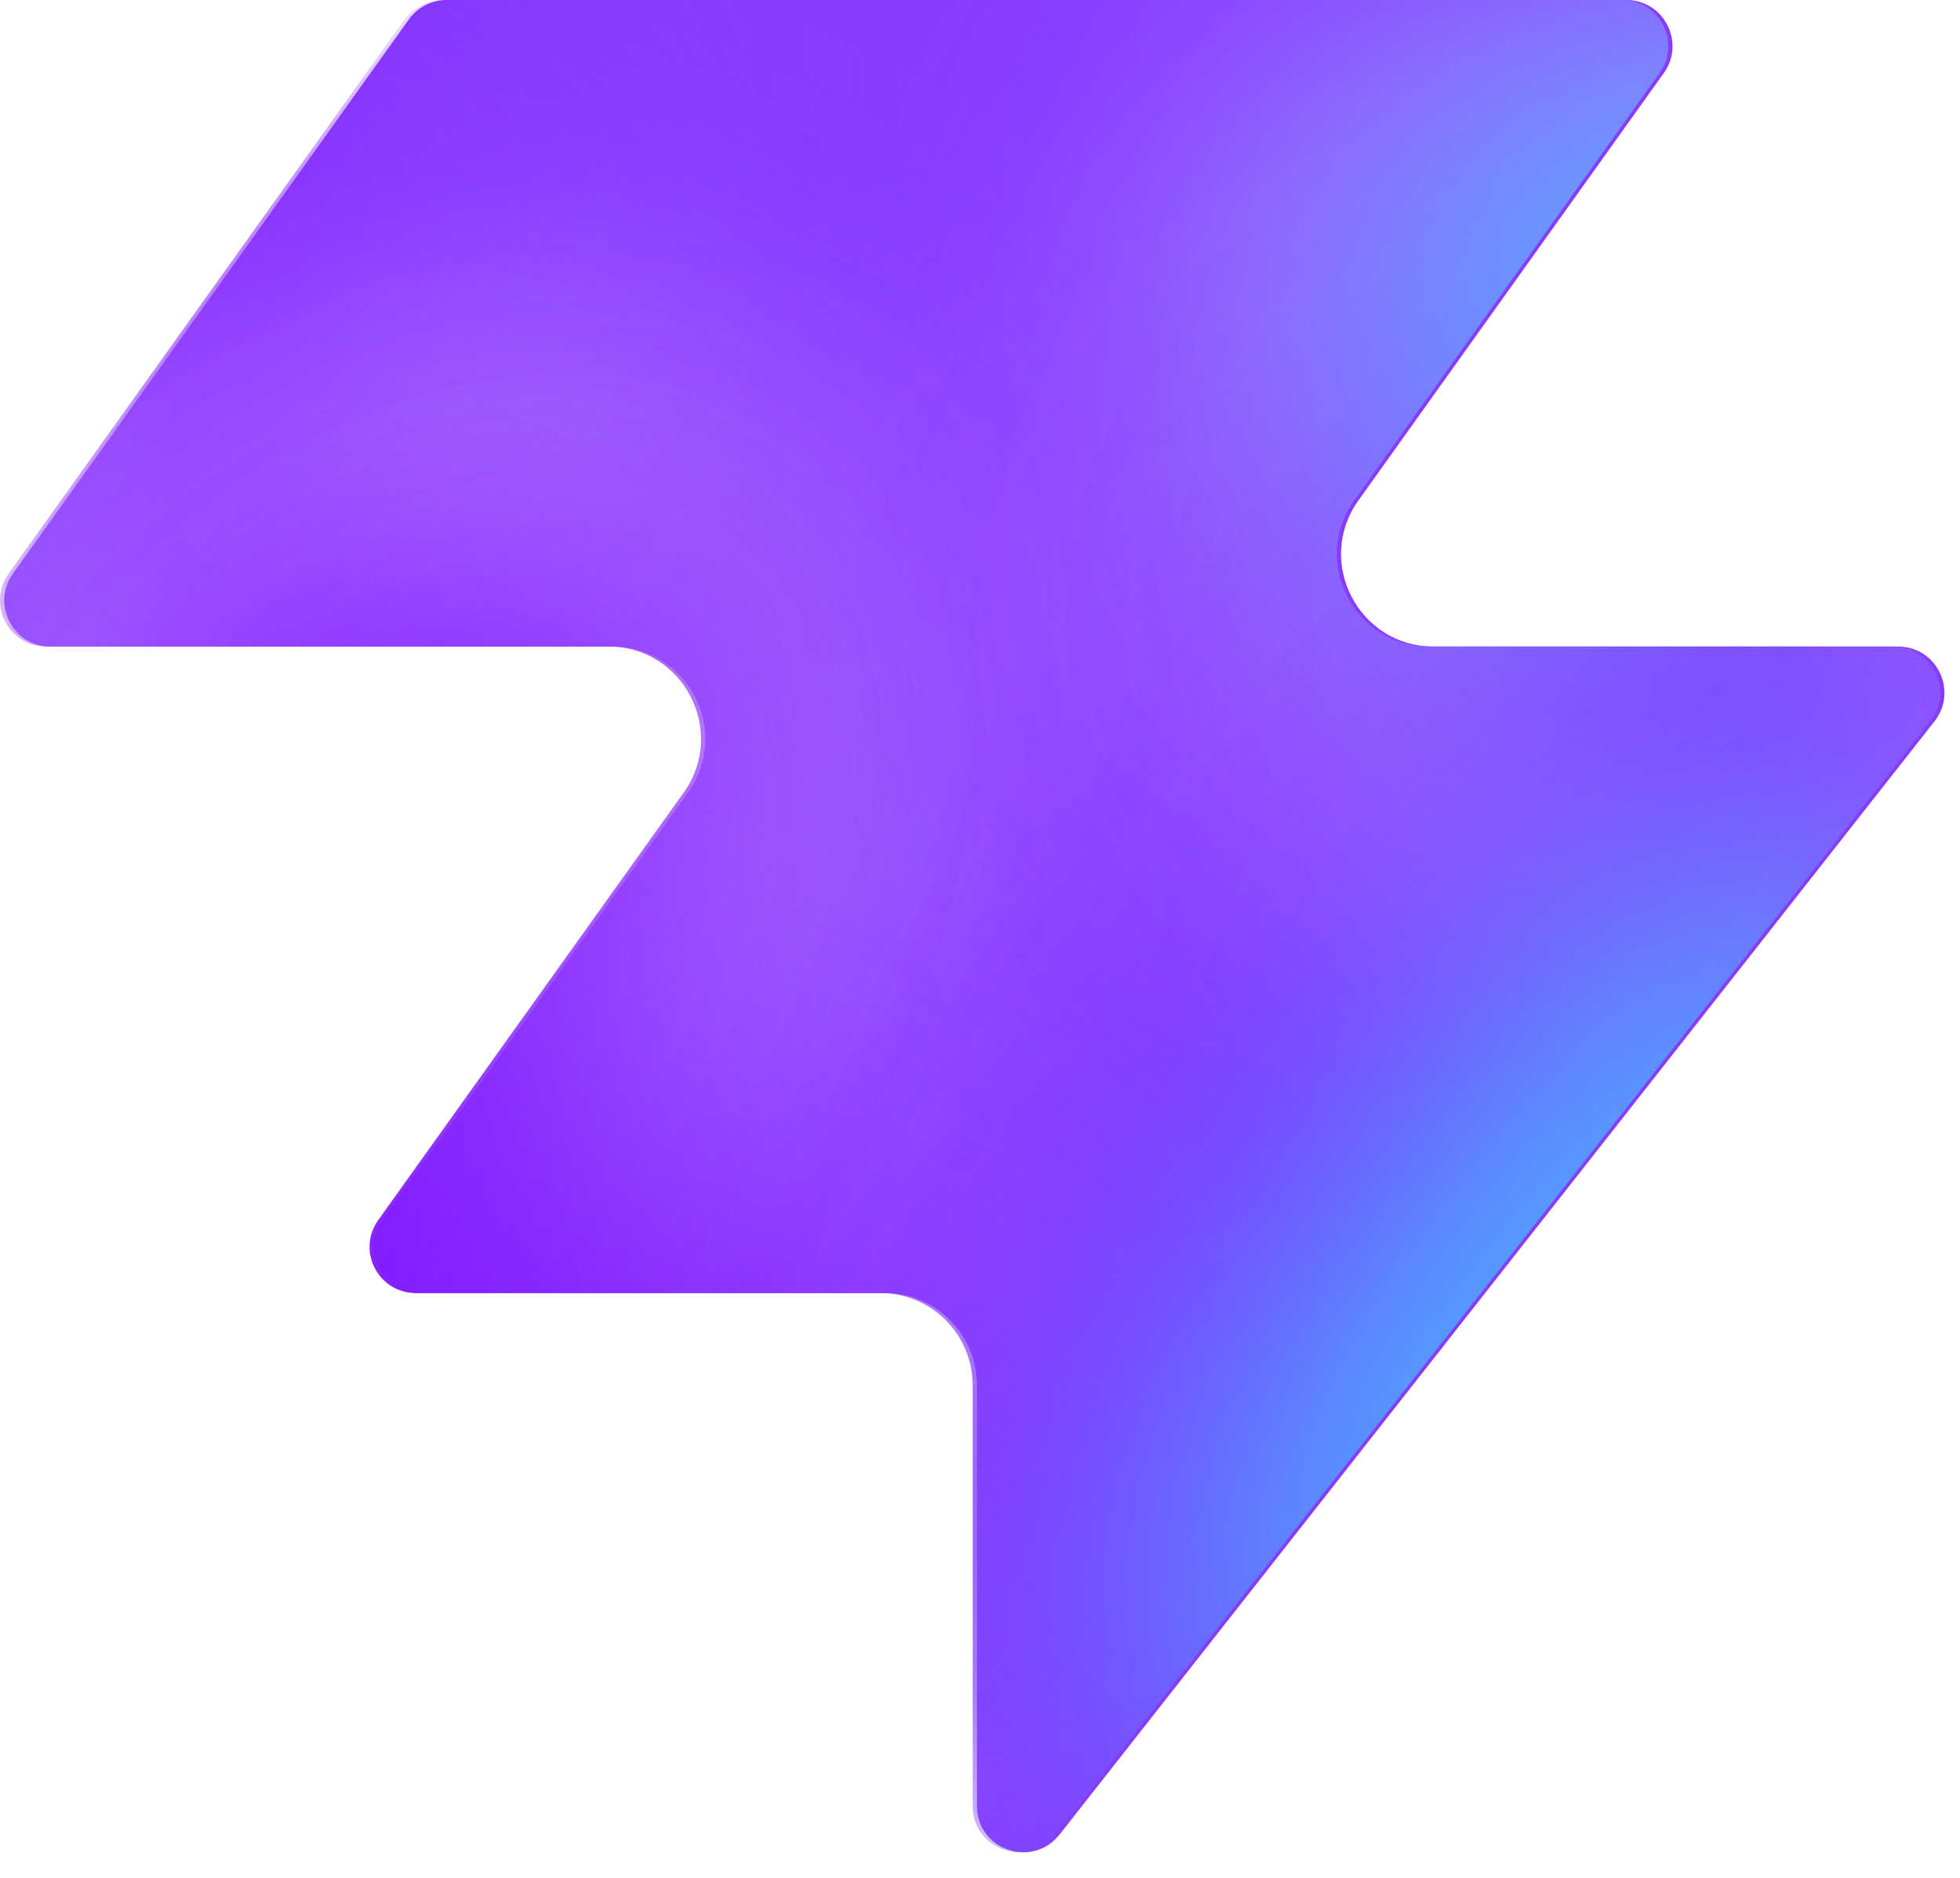
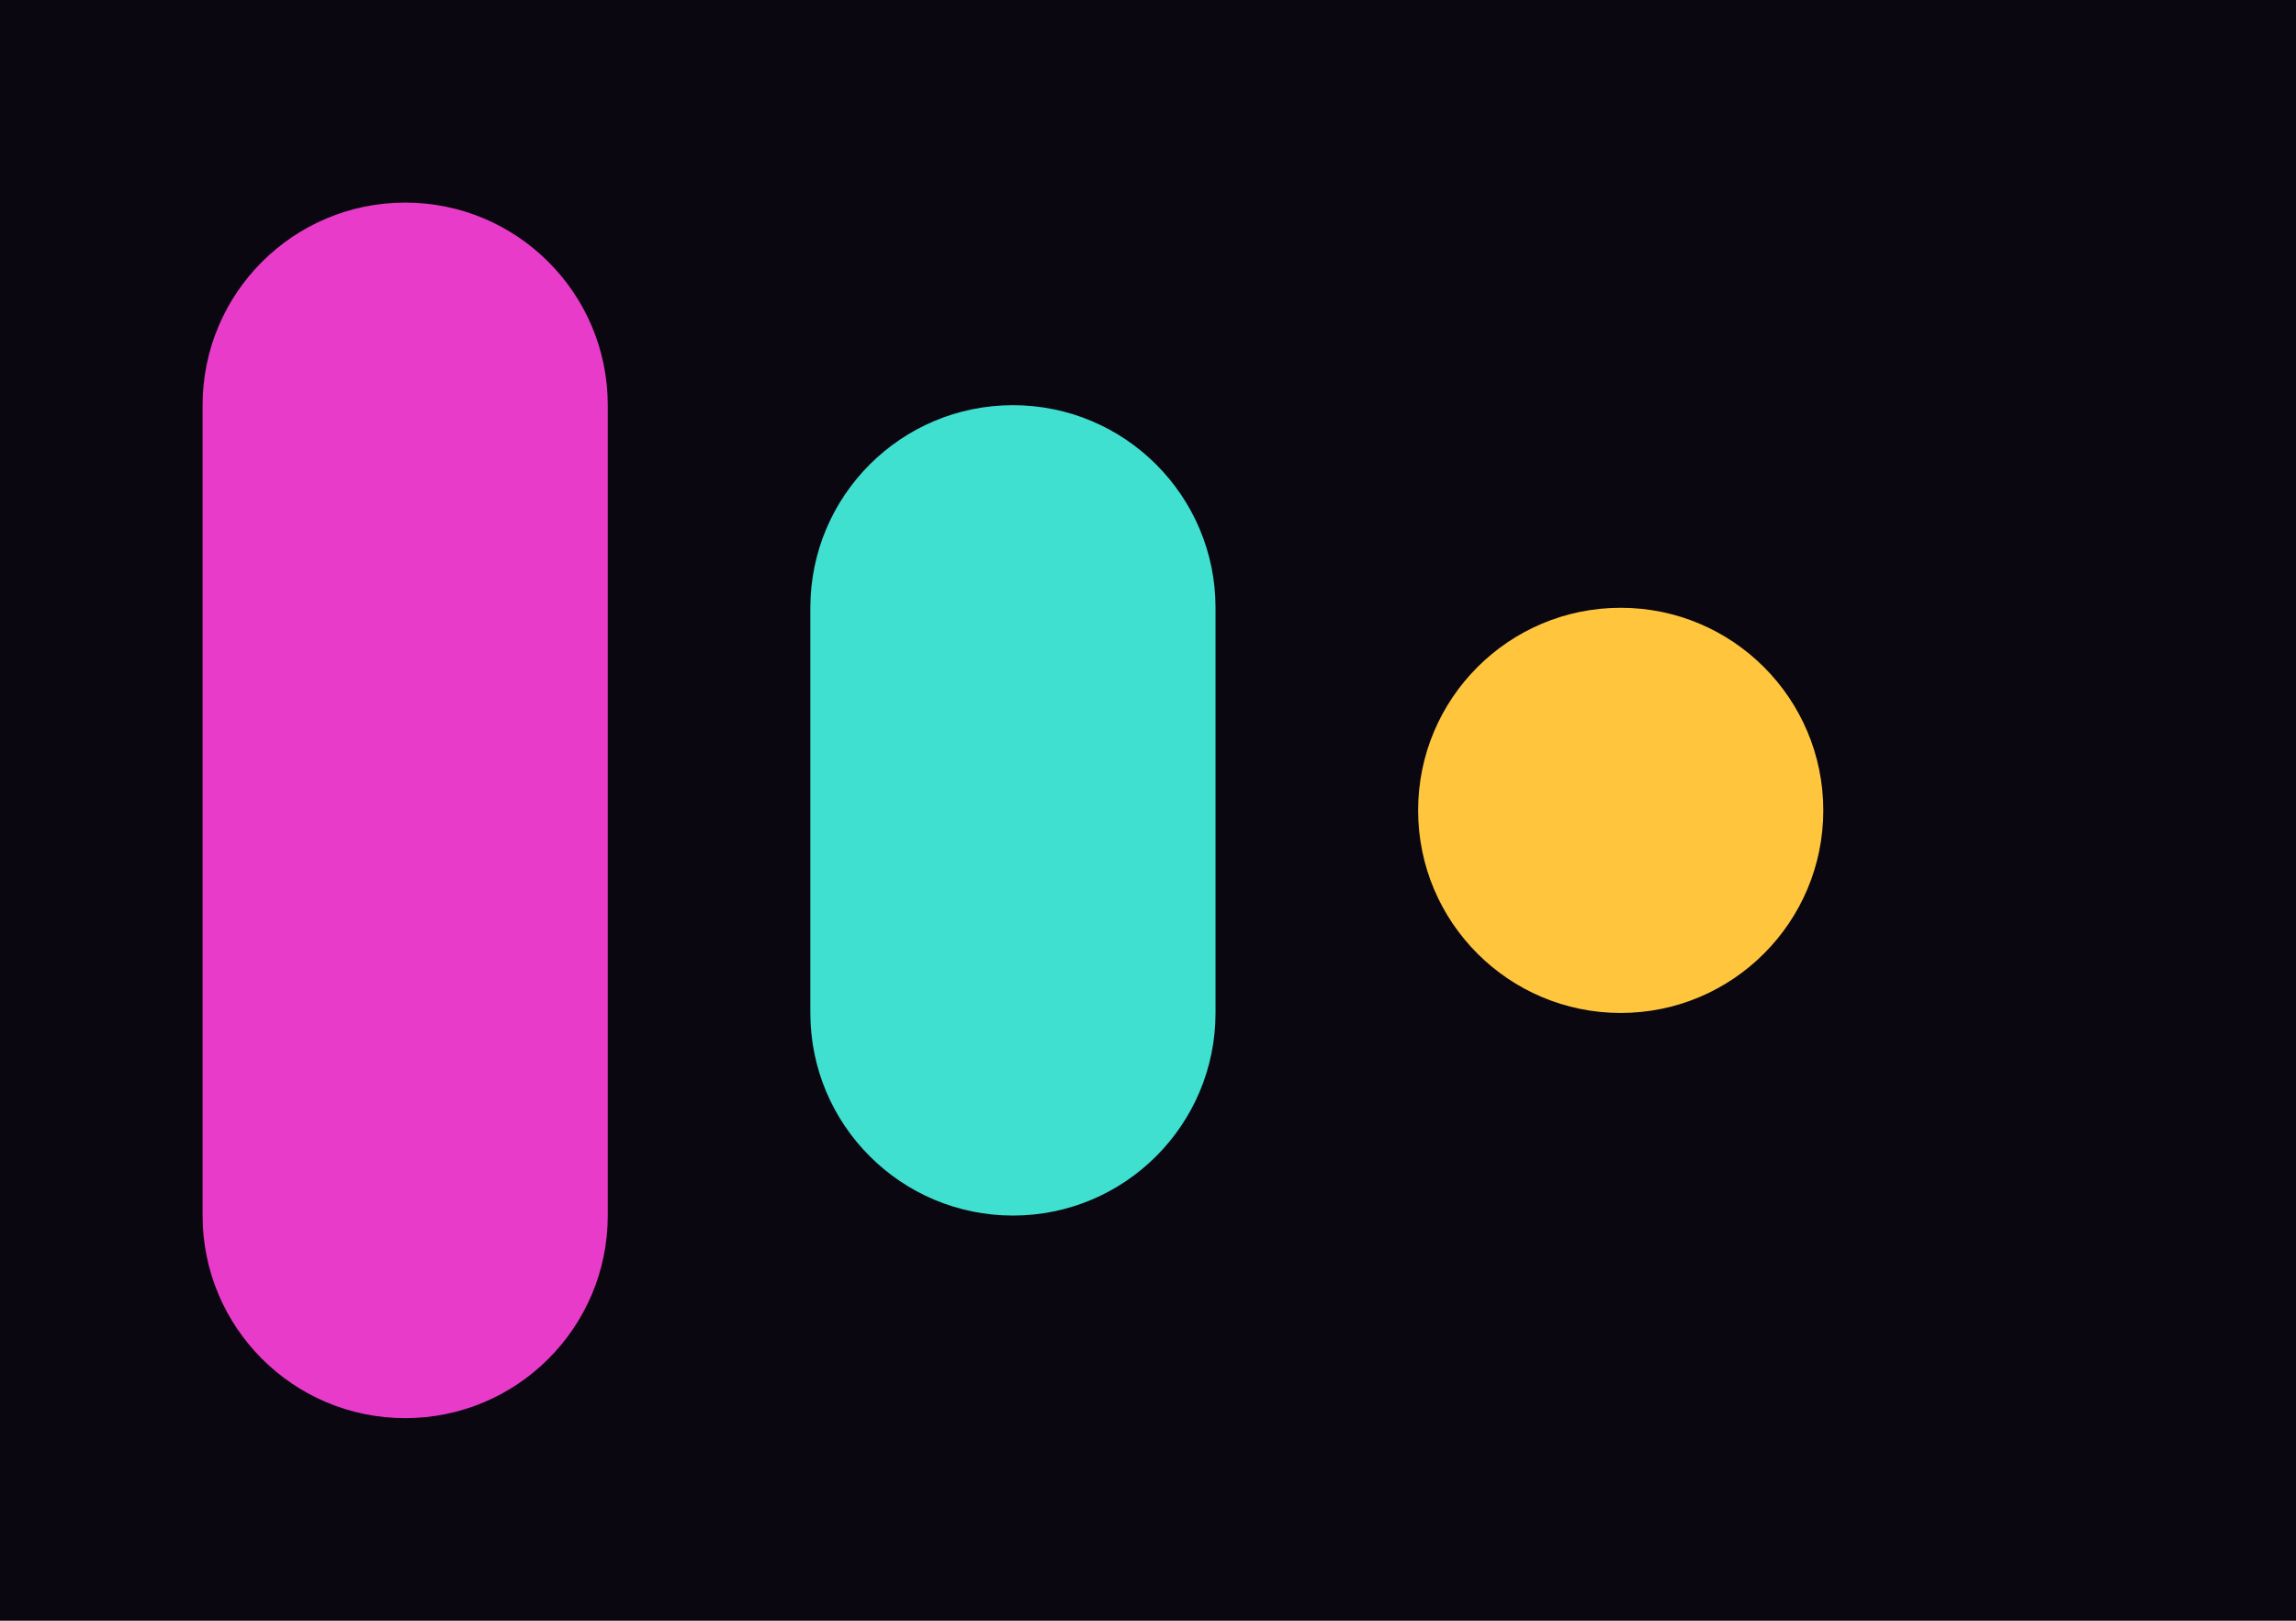
- <svg xmlns="http://www.w3.org/2000/svg" width="48" height="46" fill="none" viewBox="0 0 48 46">
-   <path fill="#863bff" d="M25.946 44.938c-.664.845-2.021.375-2.021-.698V33.937a2.26 2.26 0 0 0-2.262-2.262H10.287c-.92 0-1.456-1.04-.92-1.788l7.48-10.471c1.07-1.497 0-3.578-1.842-3.578H1.237c-.92 0-1.456-1.04-.92-1.788L10.013.474c.214-.297.556-.474.92-.474h28.894c.92 0 1.456 1.04.92 1.788l-7.48 10.471c-1.07 1.498 0 3.579 1.842 3.579h11.377c.943 0 1.473 1.088.89 1.83L25.947 44.94z" style="fill:#863bff;fill:color(display-p3 .525 .23 1);fill-opacity:1" />
-   <mask id="a" width="48" height="46" x="0" y="0" maskUnits="userSpaceOnUse" style="mask-type:alpha">
-     <path fill="#000" d="M25.842 44.938c-.664.844-2.021.375-2.021-.698V33.937a2.26 2.26 0 0 0-2.262-2.262H10.183c-.92 0-1.456-1.04-.92-1.788l7.48-10.471c1.07-1.498 0-3.579-1.842-3.579H1.133c-.92 0-1.456-1.04-.92-1.787L9.91.473c.214-.297.556-.474.92-.474h28.894c.92 0 1.456 1.04.92 1.788l-7.48 10.471c-1.07 1.498 0 3.578 1.842 3.578h11.377c.943 0 1.473 1.088.89 1.832L25.843 44.94z" style="fill:#000;fill-opacity:1" />
-   </mask>
-   <g mask="url(#a)">
-     <g filter="url(#b)">
-       <ellipse cx="5.508" cy="14.704" fill="#ede6ff" rx="5.508" ry="14.704" style="fill:#ede6ff;fill:color(display-p3 .927 .903 1);fill-opacity:1" transform="matrix(.00324 1 1 -.00324 -4.47 31.516)" />
-     </g>
-     <g filter="url(#c)">
-       <ellipse cx="10.399" cy="29.851" fill="#ede6ff" rx="10.399" ry="29.851" style="fill:#ede6ff;fill:color(display-p3 .927 .903 1);fill-opacity:1" transform="matrix(.00324 1 1 -.00324 -39.328 7.883)" />
-     </g>
-     <g filter="url(#d)">
-       <ellipse cx="5.508" cy="30.487" fill="#7e14ff" rx="5.508" ry="30.487" style="fill:#7e14ff;fill:color(display-p3 .492 .077 1);fill-opacity:1" transform="rotate(89.814 -25.913 -14.639)scale(1 -1)" />
-     </g>
-     <g filter="url(#e)">
-       <ellipse cx="5.508" cy="30.599" fill="#7e14ff" rx="5.508" ry="30.599" style="fill:#7e14ff;fill:color(display-p3 .492 .077 1);fill-opacity:1" transform="rotate(89.814 -32.644 -3.334)scale(1 -1)" />
-     </g>
-     <g filter="url(#f)">
-       <ellipse cx="5.508" cy="30.599" fill="#7e14ff" rx="5.508" ry="30.599" style="fill:#7e14ff;fill:color(display-p3 .492 .077 1);fill-opacity:1" transform="matrix(.00324 1 1 -.00324 -34.34 30.47)" />
-     </g>
-     <g filter="url(#g)">
-       <ellipse cx="14.072" cy="22.078" fill="#ede6ff" rx="14.072" ry="22.078" style="fill:#ede6ff;fill:color(display-p3 .927 .903 1);fill-opacity:1" transform="rotate(93.35 24.506 48.493)scale(-1 1)" />
-     </g>
-     <g filter="url(#h)">
-       <ellipse cx="3.47" cy="21.501" fill="#7e14ff" rx="3.47" ry="21.501" style="fill:#7e14ff;fill:color(display-p3 .492 .077 1);fill-opacity:1" transform="rotate(89.009 28.708 47.59)scale(-1 1)" />
-     </g>
-     <g filter="url(#i)">
-       <ellipse cx="3.47" cy="21.501" fill="#7e14ff" rx="3.47" ry="21.501" style="fill:#7e14ff;fill:color(display-p3 .492 .077 1);fill-opacity:1" transform="rotate(89.009 28.708 47.59)scale(-1 1)" />
-     </g>
-     <g filter="url(#j)">
-       <ellipse cx=".387" cy="8.972" fill="#7e14ff" rx="4.407" ry="29.108" style="fill:#7e14ff;fill:color(display-p3 .492 .077 1);fill-opacity:1" transform="rotate(39.51 .387 8.972)" />
-     </g>
-     <g filter="url(#k)">
-       <ellipse cx="47.523" cy="-6.092" fill="#7e14ff" rx="4.407" ry="29.108" style="fill:#7e14ff;fill:color(display-p3 .492 .077 1);fill-opacity:1" transform="rotate(37.892 47.523 -6.092)" />
-     </g>
-     <g filter="url(#l)">
-       <ellipse cx="41.412" cy="6.333" fill="#47bfff" rx="5.971" ry="9.665" style="fill:#47bfff;fill:color(display-p3 .28 .748 1);fill-opacity:1" transform="rotate(37.892 41.412 6.333)" />
-     </g>
-     <g filter="url(#m)">
-       <ellipse cx="-1.879" cy="38.332" fill="#7e14ff" rx="4.407" ry="29.108" style="fill:#7e14ff;fill:color(display-p3 .492 .077 1);fill-opacity:1" transform="rotate(37.892 -1.88 38.332)" />
-     </g>
-     <g filter="url(#n)">
-       <ellipse cx="-1.879" cy="38.332" fill="#7e14ff" rx="4.407" ry="29.108" style="fill:#7e14ff;fill:color(display-p3 .492 .077 1);fill-opacity:1" transform="rotate(37.892 -1.88 38.332)" />
-     </g>
-     <g filter="url(#o)">
-       <ellipse cx="35.651" cy="29.907" fill="#7e14ff" rx="4.407" ry="29.108" style="fill:#7e14ff;fill:color(display-p3 .492 .077 1);fill-opacity:1" transform="rotate(37.892 35.651 29.907)" />
-     </g>
-     <g filter="url(#p)">
-       <ellipse cx="38.418" cy="32.4" fill="#47bfff" rx="5.971" ry="15.297" style="fill:#47bfff;fill:color(display-p3 .28 .748 1);fill-opacity:1" transform="rotate(37.892 38.418 32.4)" />
-     </g>
-   </g>
-   <defs>
-     <filter id="b" width="60.045" height="41.654" x="-19.77" y="16.149" color-interpolation-filters="sRGB" filterUnits="userSpaceOnUse">
-       <feFlood flood-opacity="0" result="BackgroundImageFix" />
-       <feBlend in="SourceGraphic" in2="BackgroundImageFix" result="shape" />
-       <feGaussianBlur result="effect1_foregroundBlur_2002_17158" stdDeviation="7.659" />
-     </filter>
-     <filter id="c" width="90.34" height="51.437" x="-54.613" y="-7.533" color-interpolation-filters="sRGB" filterUnits="userSpaceOnUse">
-       <feFlood flood-opacity="0" result="BackgroundImageFix" />
-       <feBlend in="SourceGraphic" in2="BackgroundImageFix" result="shape" />
-       <feGaussianBlur result="effect1_foregroundBlur_2002_17158" stdDeviation="7.659" />
-     </filter>
-     <filter id="d" width="79.355" height="29.4" x="-49.64" y="2.03" color-interpolation-filters="sRGB" filterUnits="userSpaceOnUse">
-       <feFlood flood-opacity="0" result="BackgroundImageFix" />
-       <feBlend in="SourceGraphic" in2="BackgroundImageFix" result="shape" />
-       <feGaussianBlur result="effect1_foregroundBlur_2002_17158" stdDeviation="4.596" />
-     </filter>
-     <filter id="e" width="79.579" height="29.4" x="-45.045" y="20.029" color-interpolation-filters="sRGB" filterUnits="userSpaceOnUse">
-       <feFlood flood-opacity="0" result="BackgroundImageFix" />
-       <feBlend in="SourceGraphic" in2="BackgroundImageFix" result="shape" />
-       <feGaussianBlur result="effect1_foregroundBlur_2002_17158" stdDeviation="4.596" />
-     </filter>
-     <filter id="f" width="79.579" height="29.4" x="-43.513" y="21.178" color-interpolation-filters="sRGB" filterUnits="userSpaceOnUse">
-       <feFlood flood-opacity="0" result="BackgroundImageFix" />
-       <feBlend in="SourceGraphic" in2="BackgroundImageFix" result="shape" />
-       <feGaussianBlur result="effect1_foregroundBlur_2002_17158" stdDeviation="4.596" />
-     </filter>
-     <filter id="g" width="74.749" height="58.852" x="15.756" y="-17.901" color-interpolation-filters="sRGB" filterUnits="userSpaceOnUse">
-       <feFlood flood-opacity="0" result="BackgroundImageFix" />
-       <feBlend in="SourceGraphic" in2="BackgroundImageFix" result="shape" />
-       <feGaussianBlur result="effect1_foregroundBlur_2002_17158" stdDeviation="7.659" />
-     </filter>
-     <filter id="h" width="61.377" height="25.362" x="23.548" y="2.284" color-interpolation-filters="sRGB" filterUnits="userSpaceOnUse">
-       <feFlood flood-opacity="0" result="BackgroundImageFix" />
-       <feBlend in="SourceGraphic" in2="BackgroundImageFix" result="shape" />
-       <feGaussianBlur result="effect1_foregroundBlur_2002_17158" stdDeviation="4.596" />
-     </filter>
-     <filter id="i" width="61.377" height="25.362" x="23.548" y="2.284" color-interpolation-filters="sRGB" filterUnits="userSpaceOnUse">
-       <feFlood flood-opacity="0" result="BackgroundImageFix" />
-       <feBlend in="SourceGraphic" in2="BackgroundImageFix" result="shape" />
-       <feGaussianBlur result="effect1_foregroundBlur_2002_17158" stdDeviation="4.596" />
-     </filter>
-     <filter id="j" width="56.045" height="63.649" x="-27.636" y="-22.853" color-interpolation-filters="sRGB" filterUnits="userSpaceOnUse">
-       <feFlood flood-opacity="0" result="BackgroundImageFix" />
-       <feBlend in="SourceGraphic" in2="BackgroundImageFix" result="shape" />
-       <feGaussianBlur result="effect1_foregroundBlur_2002_17158" stdDeviation="4.596" />
-     </filter>
-     <filter id="k" width="54.814" height="64.646" x="20.116" y="-38.415" color-interpolation-filters="sRGB" filterUnits="userSpaceOnUse">
-       <feFlood flood-opacity="0" result="BackgroundImageFix" />
-       <feBlend in="SourceGraphic" in2="BackgroundImageFix" result="shape" />
-       <feGaussianBlur result="effect1_foregroundBlur_2002_17158" stdDeviation="4.596" />
-     </filter>
-     <filter id="l" width="33.541" height="35.313" x="24.641" y="-11.323" color-interpolation-filters="sRGB" filterUnits="userSpaceOnUse">
-       <feFlood flood-opacity="0" result="BackgroundImageFix" />
-       <feBlend in="SourceGraphic" in2="BackgroundImageFix" result="shape" />
-       <feGaussianBlur result="effect1_foregroundBlur_2002_17158" stdDeviation="4.596" />
-     </filter>
-     <filter id="m" width="54.814" height="64.646" x="-29.286" y="6.009" color-interpolation-filters="sRGB" filterUnits="userSpaceOnUse">
-       <feFlood flood-opacity="0" result="BackgroundImageFix" />
-       <feBlend in="SourceGraphic" in2="BackgroundImageFix" result="shape" />
-       <feGaussianBlur result="effect1_foregroundBlur_2002_17158" stdDeviation="4.596" />
-     </filter>
-     <filter id="n" width="54.814" height="64.646" x="-29.286" y="6.009" color-interpolation-filters="sRGB" filterUnits="userSpaceOnUse">
-       <feFlood flood-opacity="0" result="BackgroundImageFix" />
-       <feBlend in="SourceGraphic" in2="BackgroundImageFix" result="shape" />
-       <feGaussianBlur result="effect1_foregroundBlur_2002_17158" stdDeviation="4.596" />
-     </filter>
-     <filter id="o" width="54.814" height="64.646" x="8.244" y="-2.416" color-interpolation-filters="sRGB" filterUnits="userSpaceOnUse">
-       <feFlood flood-opacity="0" result="BackgroundImageFix" />
-       <feBlend in="SourceGraphic" in2="BackgroundImageFix" result="shape" />
-       <feGaussianBlur result="effect1_foregroundBlur_2002_17158" stdDeviation="4.596" />
-     </filter>
-     <filter id="p" width="39.409" height="43.623" x="18.713" y="10.588" color-interpolation-filters="sRGB" filterUnits="userSpaceOnUse">
-       <feFlood flood-opacity="0" result="BackgroundImageFix" />
-       <feBlend in="SourceGraphic" in2="BackgroundImageFix" result="shape" />
-       <feGaussianBlur result="effect1_foregroundBlur_2002_17158" stdDeviation="4.596" />
-     </filter>
-   </defs>
+ <svg xmlns="http://www.w3.org/2000/svg" viewBox="0 0 34 24">
+   <rect width="34" height="24" fill="#0B0710" />
+   <rect x="3" y="3" width="6" height="18" rx="3" fill="#E93BC9" />
+   <rect x="12" y="6" width="6" height="12" rx="3" fill="#3FE0D0" />
+   <rect x="21" y="9" width="6" height="6" rx="3" fill="#FFC53D" />
</svg>
